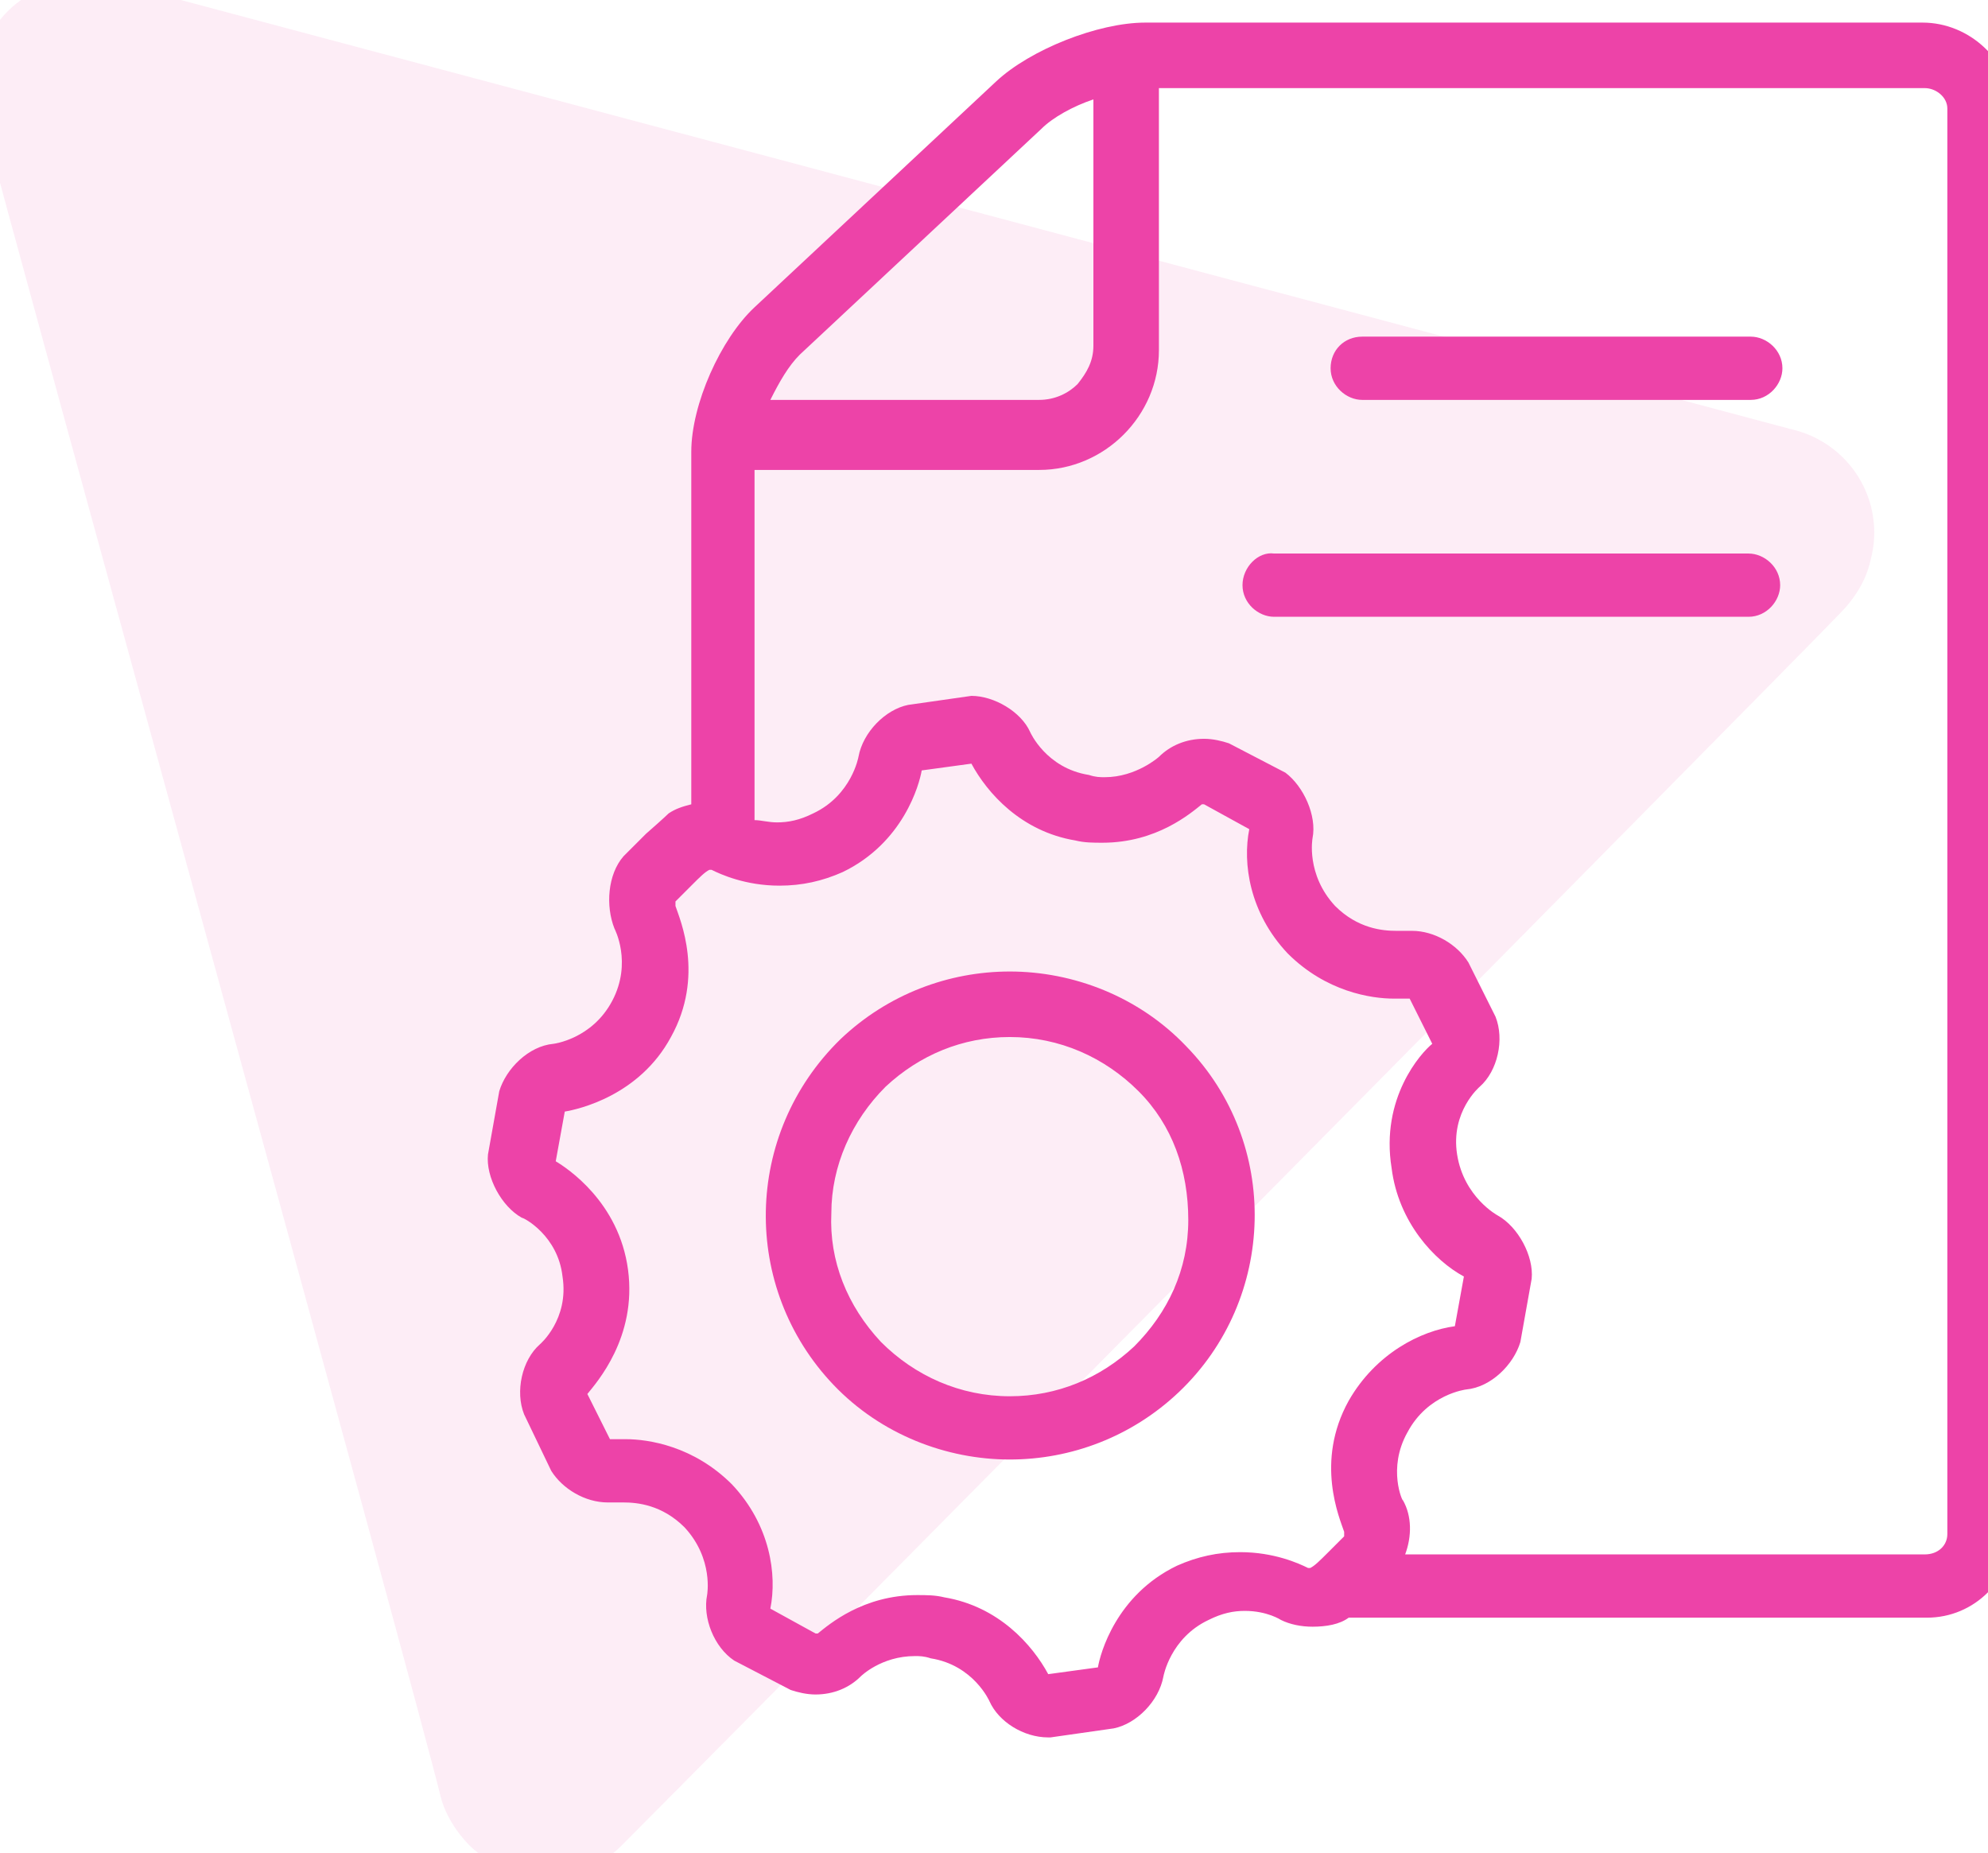
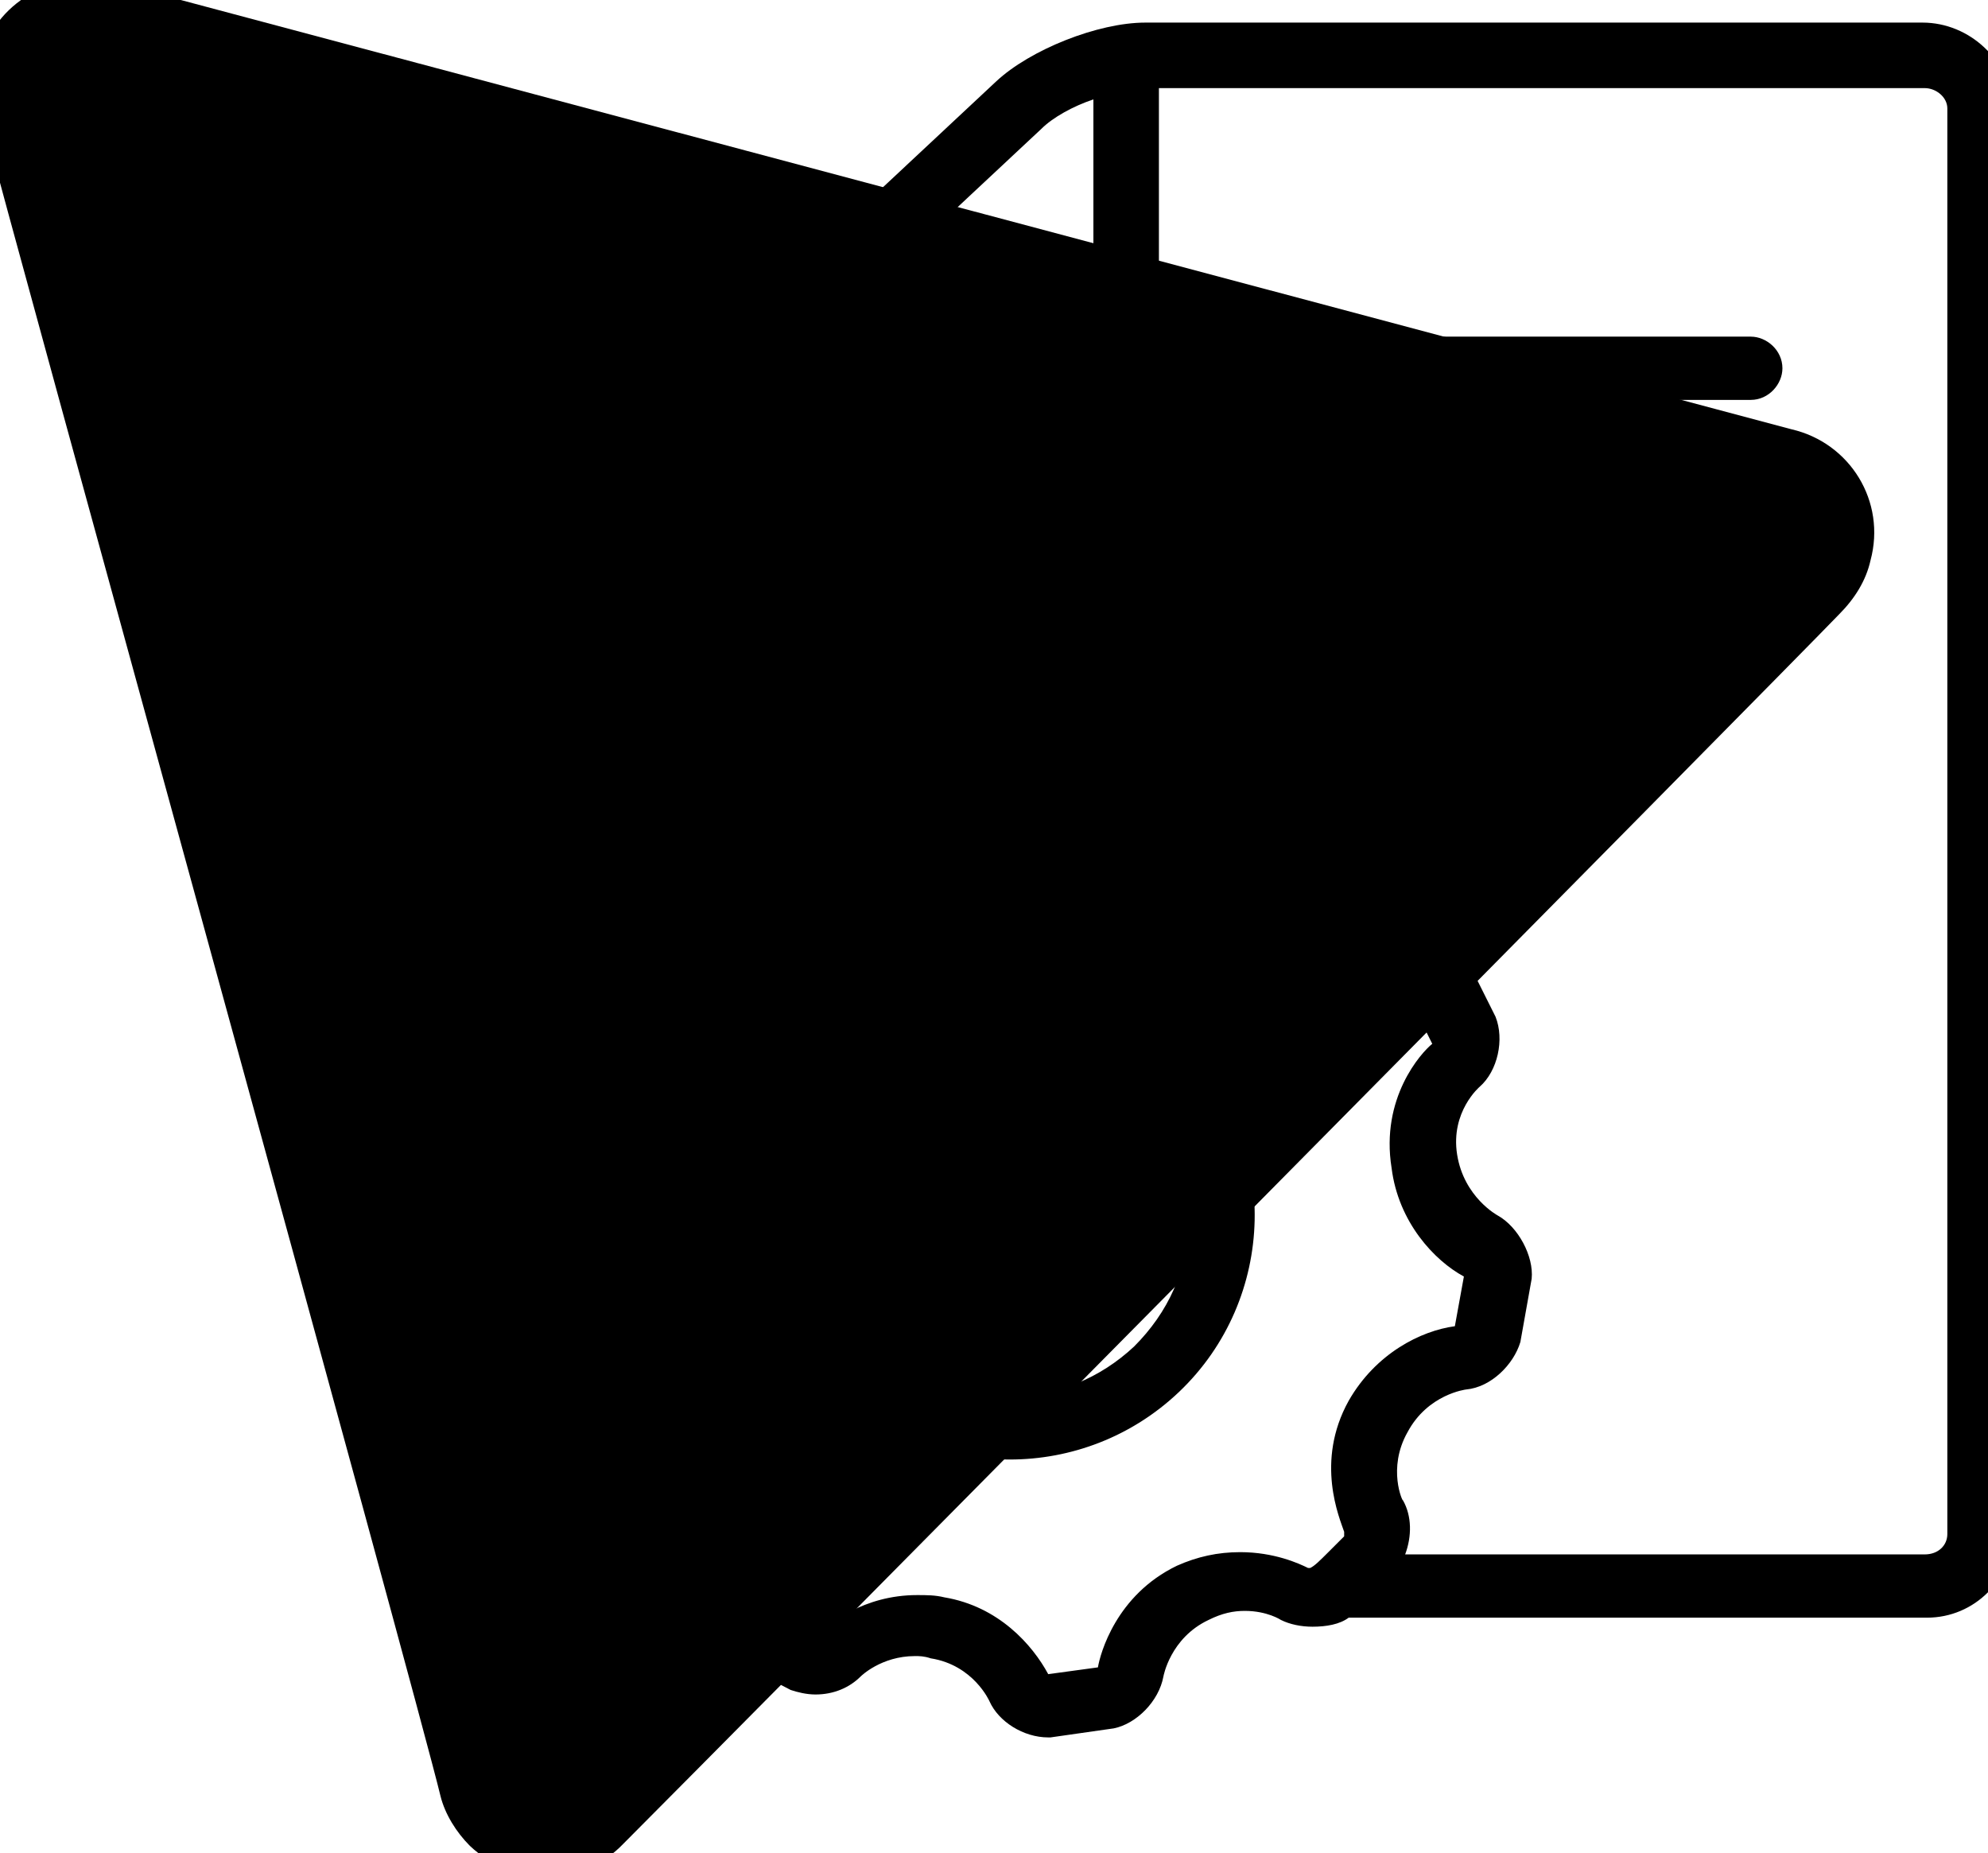
<svg xmlns="http://www.w3.org/2000/svg" version="1.1" id="icon" x="0px" y="0px" viewBox="0 0 88 82" style="enable-background:new 0 0 88 82;" xml:space="preserve">
  <style type="text/css"> .st0{opacity:0.1;fill-rule:evenodd;clip-rule:evenodd;fill:#ED43A8;enable-background:new ;} .st1{fill:#ED43A8;} </style>
-   <path id="shape" class="st0" d="M5-0.8L79.3,19c2.6,0.6,4.2,3.2,3.5,5.8c-0.2,0.9-0.7,1.7-1.4,2.4c-2.3,2.4-49.7,50.3-53.8,54.4 c-1.8,1.9-4.9,1.9-6.8,0.1c-0.6-0.6-1.1-1.4-1.3-2.2C18.5,75.3,0.4,9.8-0.8,5.1C-1.6,2.6-0.1,0,2.4-0.7C3.2-1,4.1-1,5-0.8z" />
+   <path id="shape" className="st0" d="M5-0.8L79.3,19c2.6,0.6,4.2,3.2,3.5,5.8c-0.2,0.9-0.7,1.7-1.4,2.4c-2.3,2.4-49.7,50.3-53.8,54.4 c-1.8,1.9-4.9,1.9-6.8,0.1c-0.6-0.6-1.1-1.4-1.3-2.2C18.5,75.3,0.4,9.8-0.8,5.1C-1.6,2.6-0.1,0,2.4-0.7C3.2-1,4.1-1,5-0.8z" />
  <g>
    <g>
      <g>
-         <path class="st1" d="M58.9,16.3c0,0.8,0.7,1.4,1.4,1.4h17.2c0.8,0,1.4-0.7,1.4-1.4c0-0.8-0.7-1.4-1.4-1.4H60.3 C59.5,14.9,58.9,15.5,58.9,16.3z" />
+         <path className="st1" d="M58.9,16.3c0,0.8,0.7,1.4,1.4,1.4h17.2c0.8,0,1.4-0.7,1.4-1.4c0-0.8-0.7-1.4-1.4-1.4H60.3 C59.5,14.9,58.9,15.5,58.9,16.3z" />
      </g>
    </g>
    <g>
      <g>
-         <path class="st1" d="M55,25.9c0,0.8,0.7,1.4,1.4,1.4h21c0.8,0,1.4-0.7,1.4-1.4c0-0.8-0.7-1.4-1.4-1.4h-21 C55.7,24.4,55,25.1,55,25.9z" />
+         <path className="st1" d="M55,25.9c0,0.8,0.7,1.4,1.4,1.4h21c0.8,0,1.4-0.7,1.4-1.4c0-0.8-0.7-1.4-1.4-1.4h-21 C55.7,24.4,55,25.1,55,25.9z" />
      </g>
    </g>
    <g>
      <g>
-         <path class="st1" d="M36.9,61.3c2.1,2.2,5,3.3,7.8,3.3c2.7,0,5.4-1,7.5-3c4.3-4.1,4.5-11,0.3-15.3c-2.1-2.2-5-3.3-7.8-3.3 c-2.7,0-5.4,1-7.5,3C32.9,50.2,32.8,57,36.9,61.3z M36.8,53.7c0-2.1,0.9-4.1,2.4-5.6c1.5-1.4,3.4-2.2,5.5-2.2 c2.2,0,4.2,0.9,5.7,2.4c1.5,1.5,2.2,3.5,2.2,5.7s-0.9,4.1-2.4,5.6c-1.5,1.4-3.4,2.2-5.5,2.2c-2.2,0-4.2-0.9-5.7-2.4 C37.5,57.8,36.7,55.8,36.8,53.7z" />
+         <path className="st1" d="M36.9,61.3c2.1,2.2,5,3.3,7.8,3.3c2.7,0,5.4-1,7.5-3c4.3-4.1,4.5-11,0.3-15.3c-2.1-2.2-5-3.3-7.8-3.3 c-2.7,0-5.4,1-7.5,3C32.9,50.2,32.8,57,36.9,61.3z M36.8,53.7c0-2.1,0.9-4.1,2.4-5.6c1.5-1.4,3.4-2.2,5.5-2.2 c2.2,0,4.2,0.9,5.7,2.4c1.5,1.5,2.2,3.5,2.2,5.7s-0.9,4.1-2.4,5.6c-1.5,1.4-3.4,2.2-5.5,2.2c-2.2,0-4.2-0.9-5.7-2.4 C37.5,57.8,36.7,55.8,36.8,53.7z" />
      </g>
    </g>
    <g>
      <g>
-         <path class="st1" d="M24.9,56.5c0.3,1.9-1,3-1,3c-0.8,0.7-1.1,2.1-0.7,3.1l1.2,2.5c0.5,0.8,1.5,1.4,2.5,1.4c0.1,0,0.2,0,0.3,0 c0,0,0.1,0,0.4,0c0.6,0,1.7,0.1,2.7,1.1c1.3,1.4,1,3,1,3c-0.2,1,0.3,2.3,1.2,2.9l2.5,1.3c0.3,0.1,0.7,0.2,1.1,0.2 c0.8,0,1.5-0.3,2-0.8c0,0,0.9-0.9,2.4-0.9c0.2,0,0.4,0,0.7,0.1c1.9,0.3,2.6,1.9,2.6,1.9c0.4,0.9,1.5,1.6,2.6,1.6h0.1l2.8-0.4 c1-0.2,2-1.2,2.2-2.3c0,0,0.3-1.7,2-2.5c0.6-0.3,1.1-0.4,1.6-0.4c1,0,1.6,0.4,1.6,0.4c0.4,0.2,0.9,0.3,1.4,0.3 c0.6,0,1.2-0.1,1.6-0.4h25.6c2.1,0,3.8-1.7,3.8-3.8V4.8C89,2.7,87.2,1,85.1,1H50.7c-2.1,0-5.1,1.2-6.6,2.6l-10.7,10 c-1.5,1.4-2.8,4.3-2.8,6.4v15.6c-0.4,0.1-0.7,0.2-1,0.4c0,0-0.2,0.2-1,0.9c-0.8,0.8-1,1-1,1c-0.7,0.8-0.8,2.2-0.4,3.2 c0,0,0.8,1.5-0.1,3.2c-0.9,1.7-2.6,1.9-2.6,1.9c-1.1,0.1-2.1,1.1-2.4,2.1l-0.5,2.8c-0.1,1,0.6,2.3,1.5,2.8 C23.2,53.9,24.7,54.7,24.9,56.5z M46.1,5.7c0.5-0.5,1.4-1,2.3-1.3v10.9c0,0.7-0.3,1.2-0.7,1.7c-0.4,0.4-1,0.7-1.7,0.7H34.1 c0.4-0.8,0.8-1.5,1.3-2L46.1,5.7z M62.3,63.4c0.9-1.7,2.6-1.9,2.6-1.9c1.1-0.1,2.1-1.1,2.4-2.1l0.5-2.8c0.1-1-0.6-2.3-1.5-2.8 c0,0-1.5-0.8-1.8-2.7c-0.3-1.9,1-3,1-3c0.8-0.7,1.1-2.1,0.7-3.1L65,42.6c-0.5-0.8-1.5-1.4-2.5-1.4c-0.1,0-0.2,0-0.3,0 c0,0-0.1,0-0.4,0c-0.6,0-1.7-0.1-2.7-1.1c-1.3-1.4-1-3-1-3c0.2-1-0.4-2.3-1.2-2.9l-2.5-1.3c-0.3-0.1-0.7-0.2-1.1-0.2 c-0.8,0-1.5,0.3-2,0.8c0,0-1,0.9-2.4,0.9c-0.2,0-0.4,0-0.7-0.1c-1.9-0.3-2.6-1.9-2.6-1.9c-0.4-0.9-1.6-1.6-2.6-1.6H43l-2.8,0.4 c-1,0.2-2,1.2-2.2,2.3c0,0-0.3,1.7-2,2.5c-0.6,0.3-1.1,0.4-1.6,0.4c-0.4,0-0.7-0.1-1-0.1v-16v0.5H46c2.9,0,5.3-2.4,5.3-5.3V3.9 h33.9c0.5,0,1,0.4,1,0.9v63.1c0,0.5-0.4,0.9-1,0.9H62.2c0.3-0.8,0.3-1.7-0.1-2.4C62.1,66.5,61.4,65,62.3,63.4z M27.8,56.2 c-0.4-3-2.7-4.5-3.2-4.8l0,0l0.4-2.2l0,0c0.6-0.1,3.3-0.7,4.7-3.3c1.5-2.7,0.4-5.2,0.2-5.8l0-0.2c0.1-0.1,0.3-0.3,0.7-0.7 c0.4-0.4,0.6-0.6,0.8-0.7l0.1,0h0c0.4,0.2,1.5,0.7,3,0.7c1,0,1.9-0.2,2.8-0.6c2.7-1.3,3.4-3.9,3.5-4.5l0,0l2.2-0.3l0,0 c0.7,1.3,2.2,3,4.6,3.4c0.4,0.1,0.8,0.1,1.2,0.1c2.4,0,3.9-1.3,4.4-1.7l0.1,0l2,1.1l0,0c-0.3,1.5,0,3.7,1.7,5.5 c1.7,1.7,3.7,2,4.7,2c0.3,0,0.5,0,0.7,0l0,0l1,2l0,0c-0.5,0.4-2.3,2.4-1.8,5.5c0.3,2.4,1.9,4.1,3.2,4.8l0,0l-0.4,2.2l0,0 c-1.5,0.2-3.5,1.2-4.7,3.3c-1.5,2.7-0.4,5.2-0.2,5.8l0,0.2c-0.1,0.1-0.3,0.3-0.7,0.7c-0.4,0.4-0.6,0.6-0.8,0.7l-0.1,0h0 c-0.4-0.2-1.5-0.7-3-0.7c-1,0-1.9,0.2-2.8,0.6c-2.7,1.3-3.4,3.9-3.5,4.5l0,0l-2.2,0.3l0,0c-0.7-1.3-2.2-3-4.6-3.4 c-0.4-0.1-0.8-0.1-1.2-0.1c-2.4,0-3.9,1.3-4.4,1.7l-0.1,0l-2-1.1l0,0c0.3-1.5,0-3.7-1.7-5.5c-1.7-1.7-3.7-2-4.7-2 c-0.3,0-0.5,0-0.7,0l0,0l-1-2l0,0C26.4,61.2,28.2,59.2,27.8,56.2z" />
+         <path className="st1" d="M24.9,56.5c0.3,1.9-1,3-1,3c-0.8,0.7-1.1,2.1-0.7,3.1l1.2,2.5c0.5,0.8,1.5,1.4,2.5,1.4c0.1,0,0.2,0,0.3,0 c0,0,0.1,0,0.4,0c0.6,0,1.7,0.1,2.7,1.1c1.3,1.4,1,3,1,3c-0.2,1,0.3,2.3,1.2,2.9l2.5,1.3c0.3,0.1,0.7,0.2,1.1,0.2 c0.8,0,1.5-0.3,2-0.8c0,0,0.9-0.9,2.4-0.9c0.2,0,0.4,0,0.7,0.1c1.9,0.3,2.6,1.9,2.6,1.9c0.4,0.9,1.5,1.6,2.6,1.6h0.1l2.8-0.4 c1-0.2,2-1.2,2.2-2.3c0,0,0.3-1.7,2-2.5c0.6-0.3,1.1-0.4,1.6-0.4c1,0,1.6,0.4,1.6,0.4c0.4,0.2,0.9,0.3,1.4,0.3 c0.6,0,1.2-0.1,1.6-0.4h25.6c2.1,0,3.8-1.7,3.8-3.8V4.8C89,2.7,87.2,1,85.1,1H50.7c-2.1,0-5.1,1.2-6.6,2.6l-10.7,10 c-1.5,1.4-2.8,4.3-2.8,6.4v15.6c-0.4,0.1-0.7,0.2-1,0.4c0,0-0.2,0.2-1,0.9c-0.8,0.8-1,1-1,1c-0.7,0.8-0.8,2.2-0.4,3.2 c0,0,0.8,1.5-0.1,3.2c-0.9,1.7-2.6,1.9-2.6,1.9c-1.1,0.1-2.1,1.1-2.4,2.1l-0.5,2.8c-0.1,1,0.6,2.3,1.5,2.8 C23.2,53.9,24.7,54.7,24.9,56.5z M46.1,5.7c0.5-0.5,1.4-1,2.3-1.3v10.9c0,0.7-0.3,1.2-0.7,1.7c-0.4,0.4-1,0.7-1.7,0.7H34.1 c0.4-0.8,0.8-1.5,1.3-2L46.1,5.7z M62.3,63.4c0.9-1.7,2.6-1.9,2.6-1.9c1.1-0.1,2.1-1.1,2.4-2.1l0.5-2.8c0.1-1-0.6-2.3-1.5-2.8 c0,0-1.5-0.8-1.8-2.7c-0.3-1.9,1-3,1-3c0.8-0.7,1.1-2.1,0.7-3.1L65,42.6c-0.5-0.8-1.5-1.4-2.5-1.4c-0.1,0-0.2,0-0.3,0 c0,0-0.1,0-0.4,0c-0.6,0-1.7-0.1-2.7-1.1c-1.3-1.4-1-3-1-3c0.2-1-0.4-2.3-1.2-2.9l-2.5-1.3c-0.3-0.1-0.7-0.2-1.1-0.2 c-0.8,0-1.5,0.3-2,0.8c0,0-1,0.9-2.4,0.9c-0.2,0-0.4,0-0.7-0.1c-1.9-0.3-2.6-1.9-2.6-1.9c-0.4-0.9-1.6-1.6-2.6-1.6H43l-2.8,0.4 c-1,0.2-2,1.2-2.2,2.3c0,0-0.3,1.7-2,2.5c-0.6,0.3-1.1,0.4-1.6,0.4c-0.4,0-0.7-0.1-1-0.1v-16v0.5H46c2.9,0,5.3-2.4,5.3-5.3V3.9 h33.9c0.5,0,1,0.4,1,0.9v63.1c0,0.5-0.4,0.9-1,0.9H62.2c0.3-0.8,0.3-1.7-0.1-2.4C62.1,66.5,61.4,65,62.3,63.4z M27.8,56.2 c-0.4-3-2.7-4.5-3.2-4.8l0,0l0.4-2.2l0,0c0.6-0.1,3.3-0.7,4.7-3.3c1.5-2.7,0.4-5.2,0.2-5.8l0-0.2c0.1-0.1,0.3-0.3,0.7-0.7 c0.4-0.4,0.6-0.6,0.8-0.7l0.1,0h0c0.4,0.2,1.5,0.7,3,0.7c1,0,1.9-0.2,2.8-0.6c2.7-1.3,3.4-3.9,3.5-4.5l0,0l2.2-0.3l0,0 c0.7,1.3,2.2,3,4.6,3.4c0.4,0.1,0.8,0.1,1.2,0.1c2.4,0,3.9-1.3,4.4-1.7l0.1,0l2,1.1l0,0c-0.3,1.5,0,3.7,1.7,5.5 c1.7,1.7,3.7,2,4.7,2c0.3,0,0.5,0,0.7,0l0,0l1,2l0,0c-0.5,0.4-2.3,2.4-1.8,5.5c0.3,2.4,1.9,4.1,3.2,4.8l0,0l-0.4,2.2l0,0 c-1.5,0.2-3.5,1.2-4.7,3.3c-1.5,2.7-0.4,5.2-0.2,5.8l0,0.2c-0.1,0.1-0.3,0.3-0.7,0.7c-0.4,0.4-0.6,0.6-0.8,0.7l-0.1,0h0 c-0.4-0.2-1.5-0.7-3-0.7c-1,0-1.9,0.2-2.8,0.6c-2.7,1.3-3.4,3.9-3.5,4.5l0,0l-2.2,0.3l0,0c-0.7-1.3-2.2-3-4.6-3.4 c-0.4-0.1-0.8-0.1-1.2-0.1c-2.4,0-3.9,1.3-4.4,1.7l-0.1,0l-2-1.1l0,0c0.3-1.5,0-3.7-1.7-5.5c-1.7-1.7-3.7-2-4.7-2 c-0.3,0-0.5,0-0.7,0l0,0l-1-2l0,0C26.4,61.2,28.2,59.2,27.8,56.2z" />
      </g>
    </g>
  </g>
</svg>
